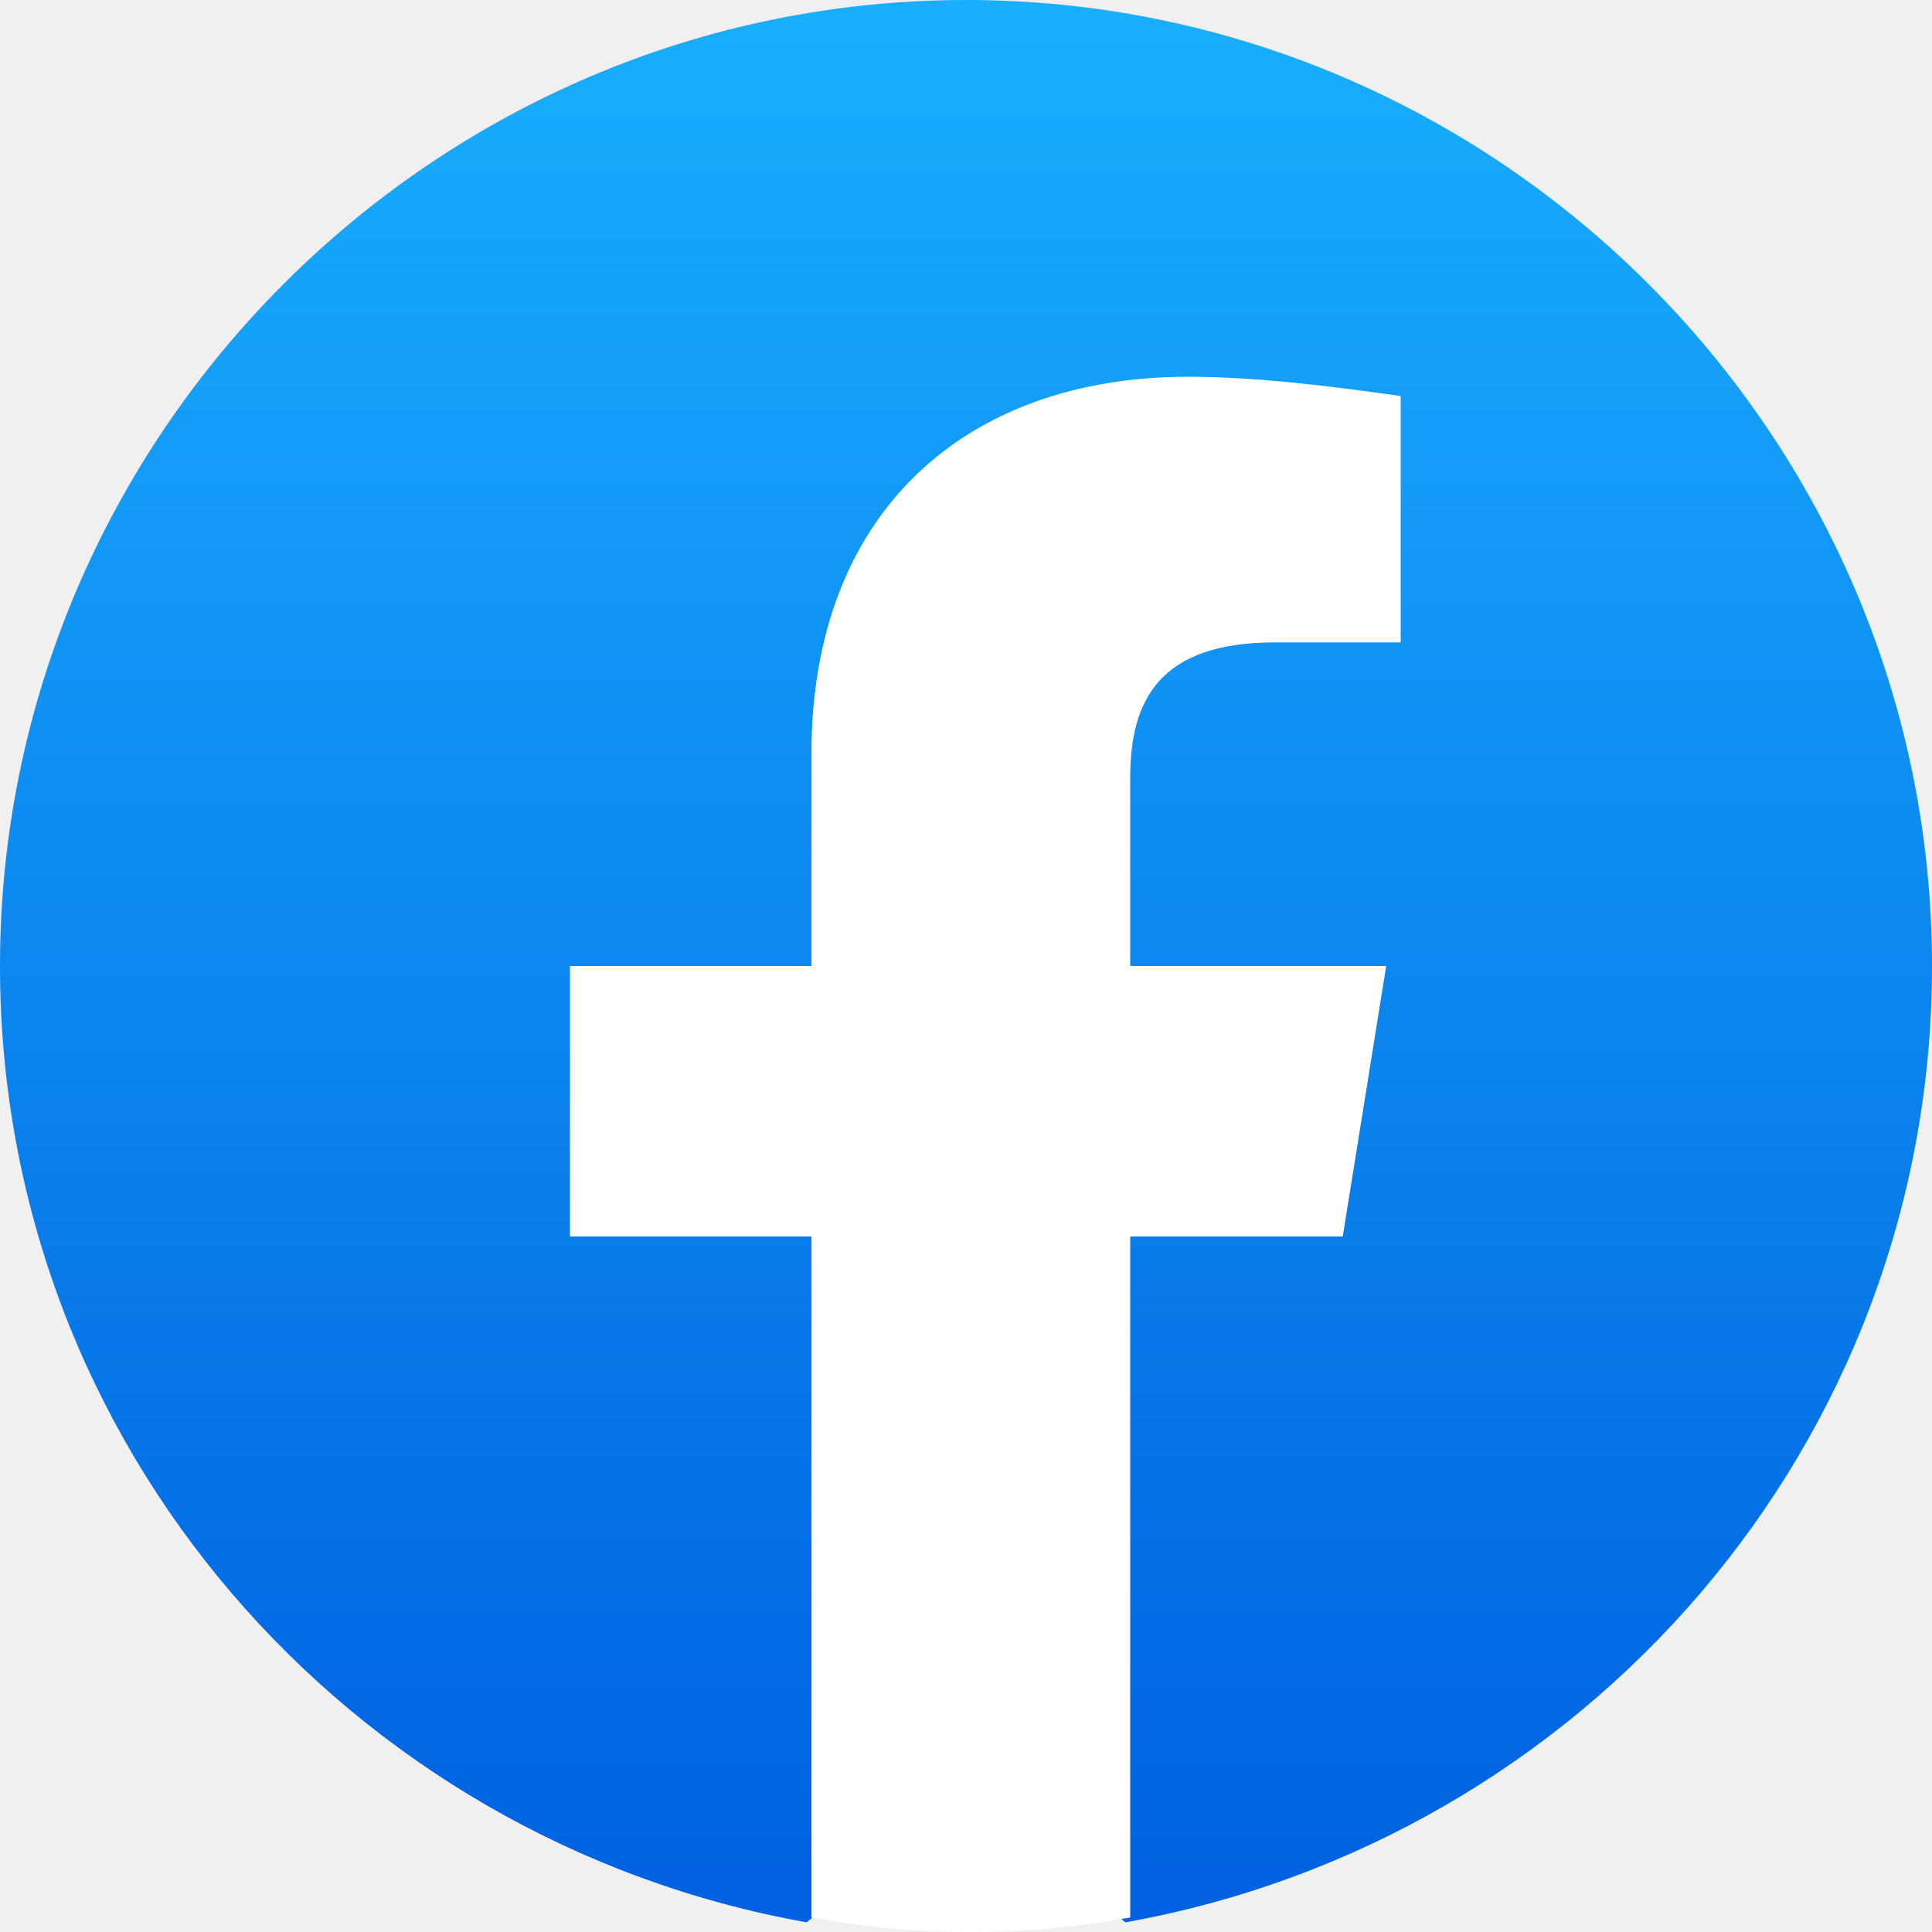
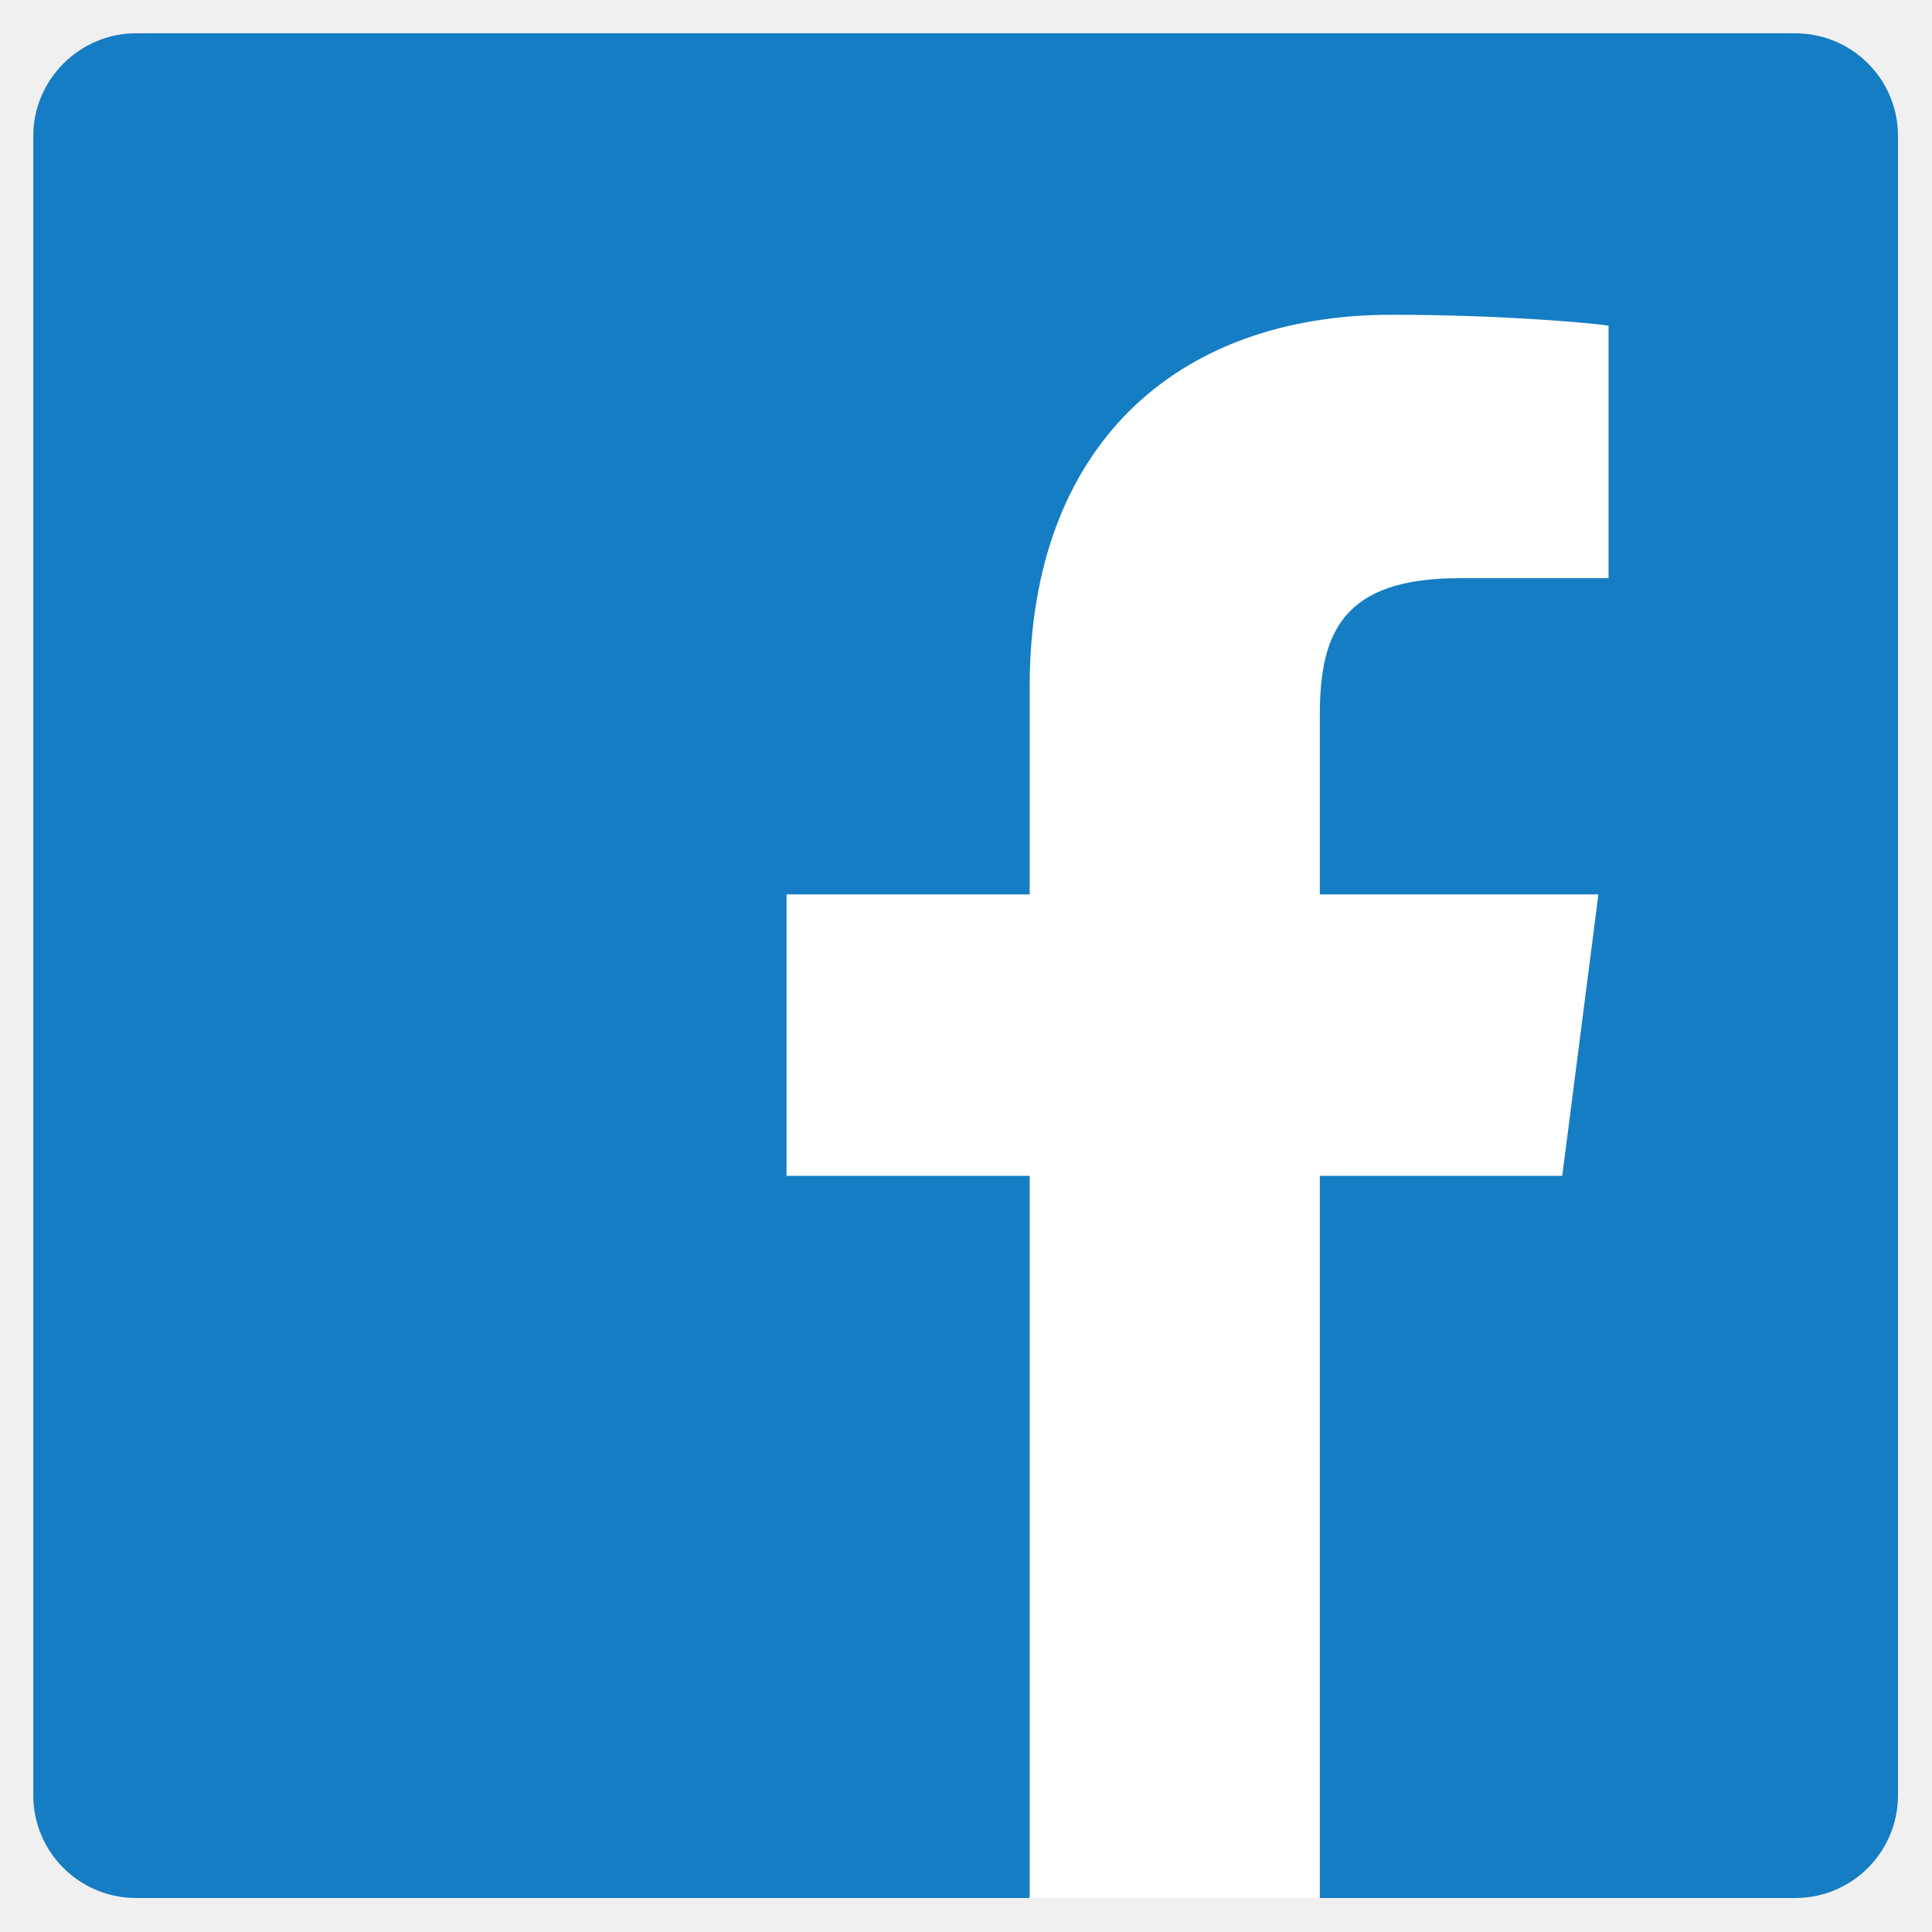
- <svg xmlns="http://www.w3.org/2000/svg" xml:space="preserve" viewBox="0 0 40 40">
-   <linearGradient id="a" x1="-277.375" x2="-277.375" y1="406.602" y2="407.573" gradientTransform="matrix(40 0 0 -39.7778 11115.001 16212.334)" gradientUnits="userSpaceOnUse">
-     <stop offset="0" stop-color="#0062e0" />
-     <stop offset="1" stop-color="#19afff" />
-   </linearGradient>
-   <path fill="url(#a)" d="M16.7 39.8C7.2 38.1 0 29.9 0 20 0 9 9 0 20 0s20 9 20 20c0 9.9-7.2 18.1-16.7 19.8l-1.1-.9h-4.4l-1.1.9z" />
-   <path fill="#fff" d="m27.8 25.6.9-5.6h-5.3v-3.9c0-1.6.6-2.8 3-2.8H29V8.2c-1.4-.2-3-.4-4.4-.4-4.6 0-7.8 2.8-7.8 7.8V20h-5v5.6h5v14.1c1.1.2 2.2.3 3.3.3 1.1 0 2.2-.1 3.3-.3V25.6h4.4z" />
+ <svg xmlns="http://www.w3.org/2000/svg" version="1.1" id="Layer_1" x="0px" y="0px" viewBox="73 0 267 266.9" enable-background="new 73 0 267 266.9" xml:space="preserve">
+   <path id="Blue_1_" fill="#157DC3" d="M321.1,262.3c7.9,0,14.2-6.4,14.2-14.2V18.8c0-7.9-6.4-14.2-14.2-14.2H91.8  C84,4.6,77.6,11,77.6,18.8v229.3c0,7.9,6.4,14.2,14.2,14.2H321.1z" />
+   <path id="f" fill="#FFFFFF" d="M255.4,262.3v-99.8h33.5l5-38.9h-38.5V98.8c0-11.3,3.1-18.9,19.3-18.9l20.6,0V45  c-3.6-0.5-15.8-1.5-30-1.5c-29.7,0-50,18.1-50,51.4v28.7h-33.6v38.9h33.6v99.8H255.4z" />
</svg>
